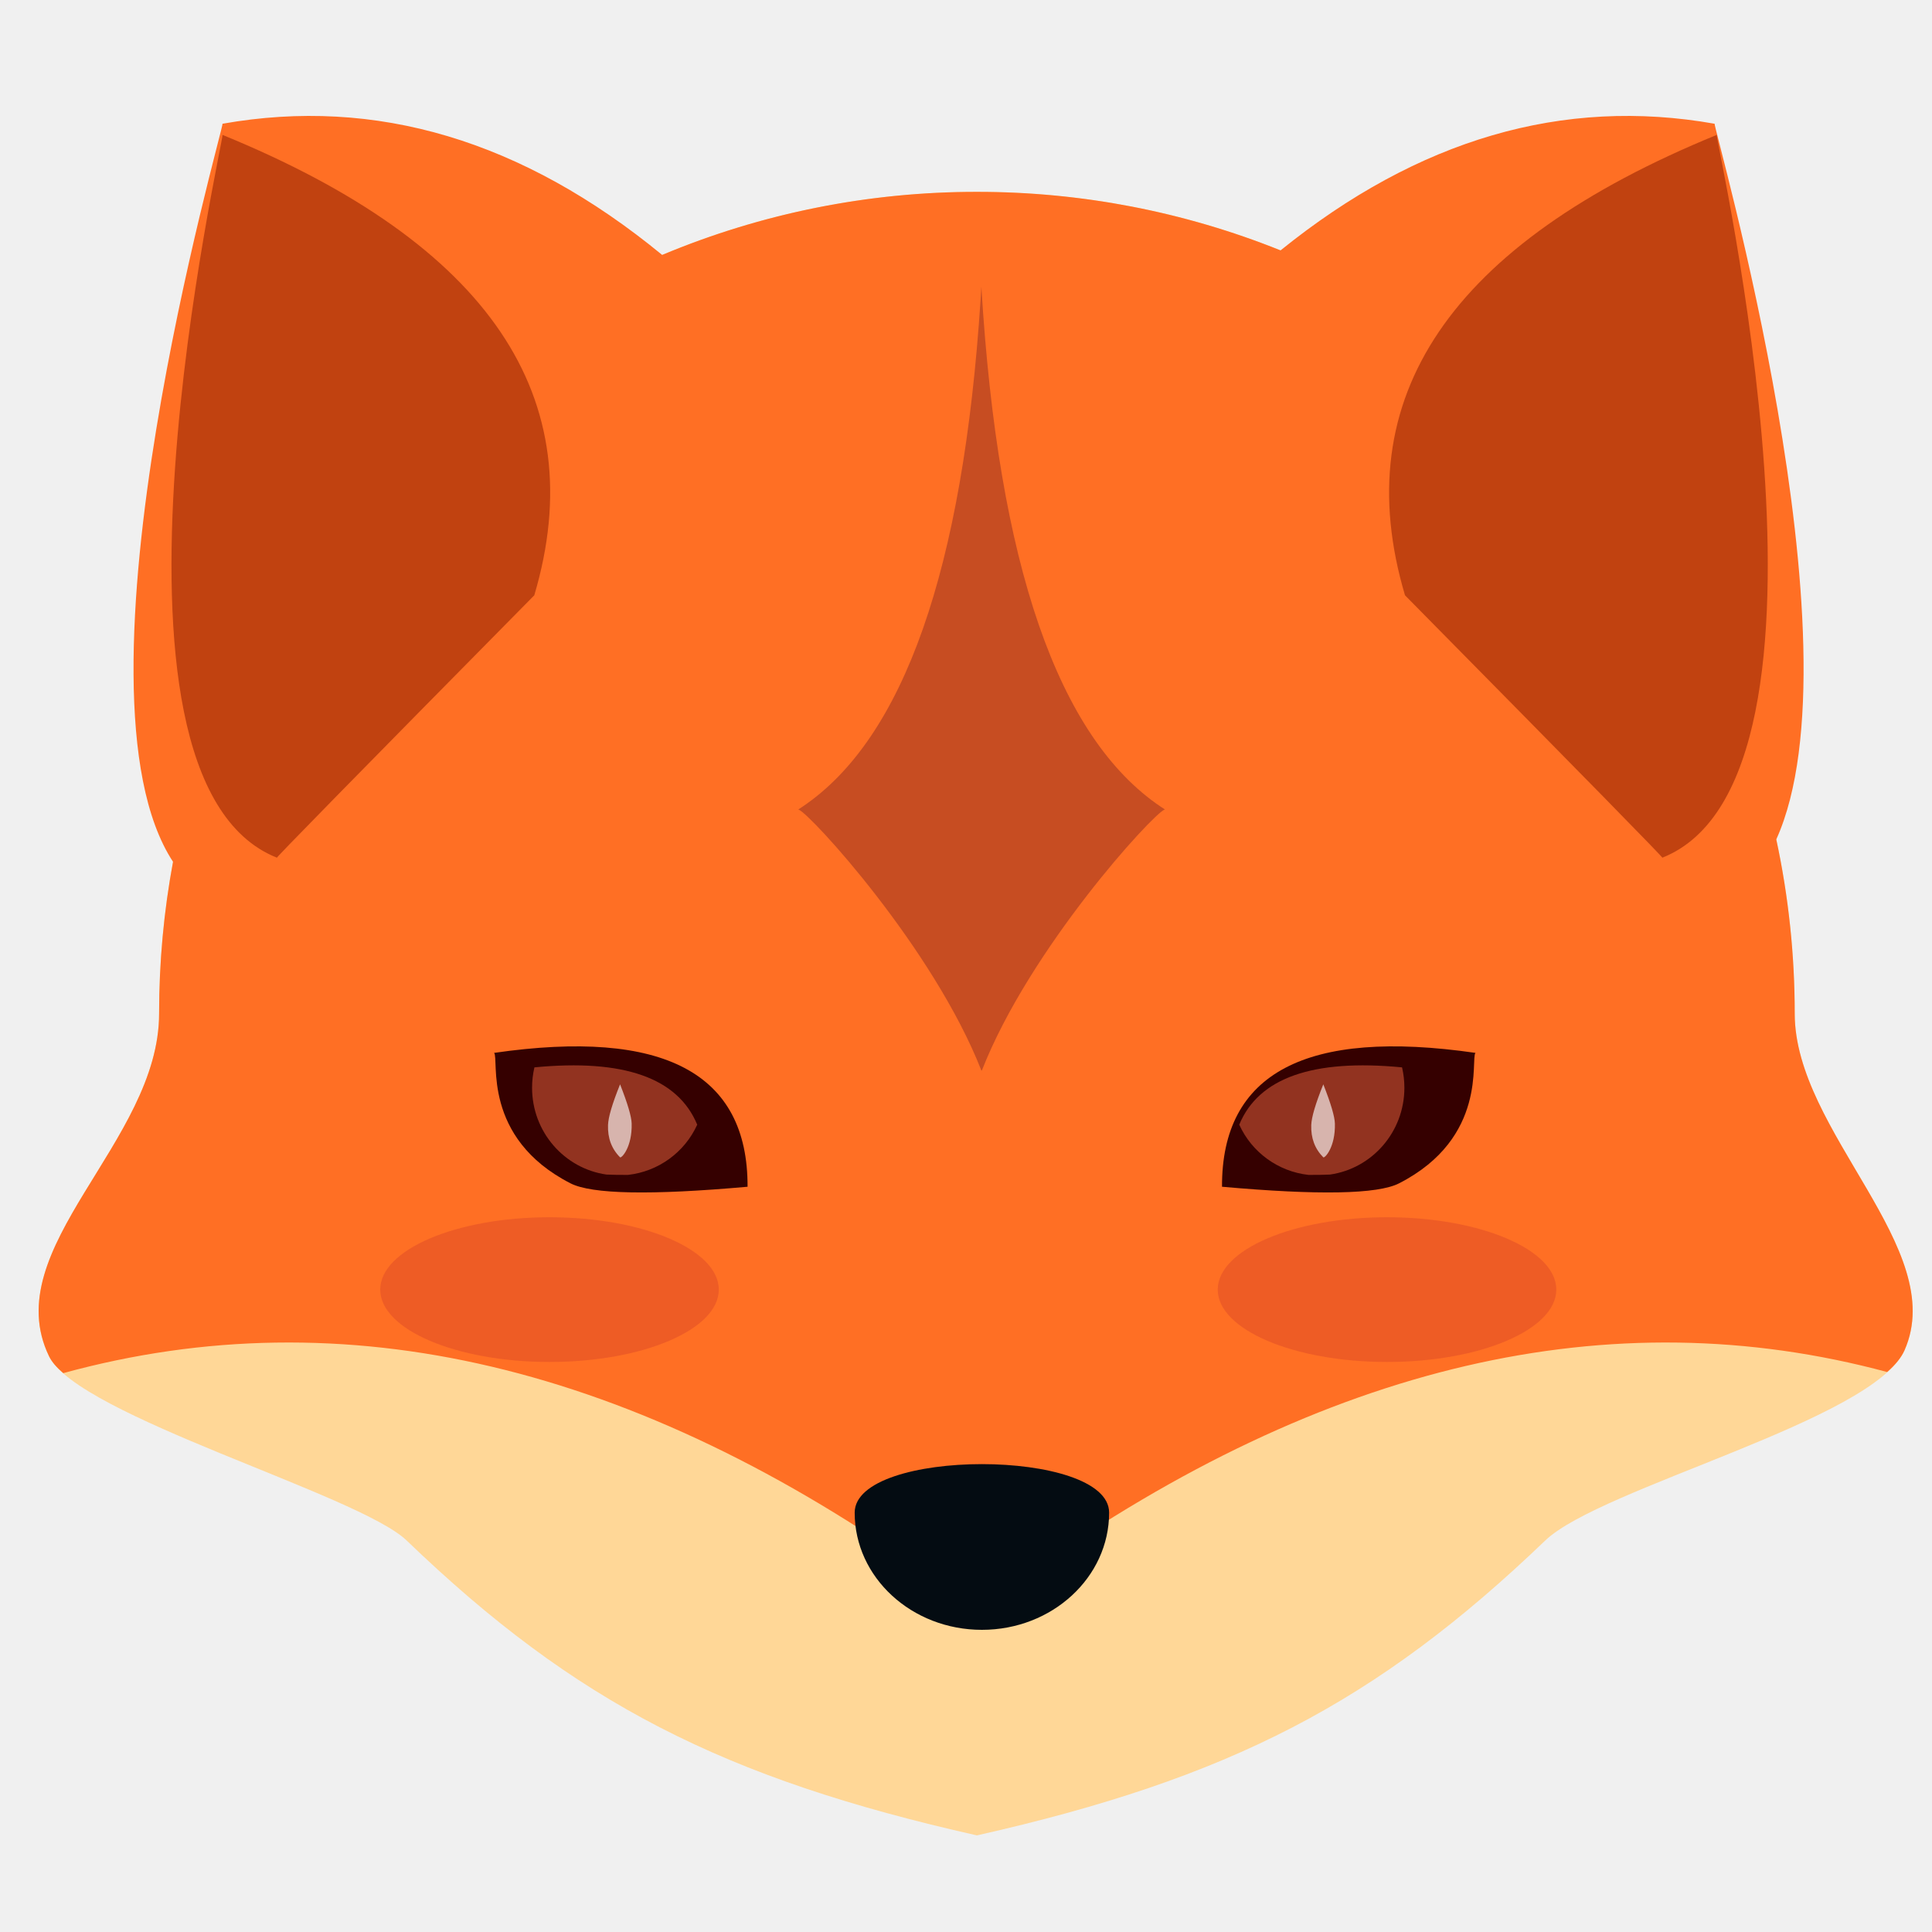
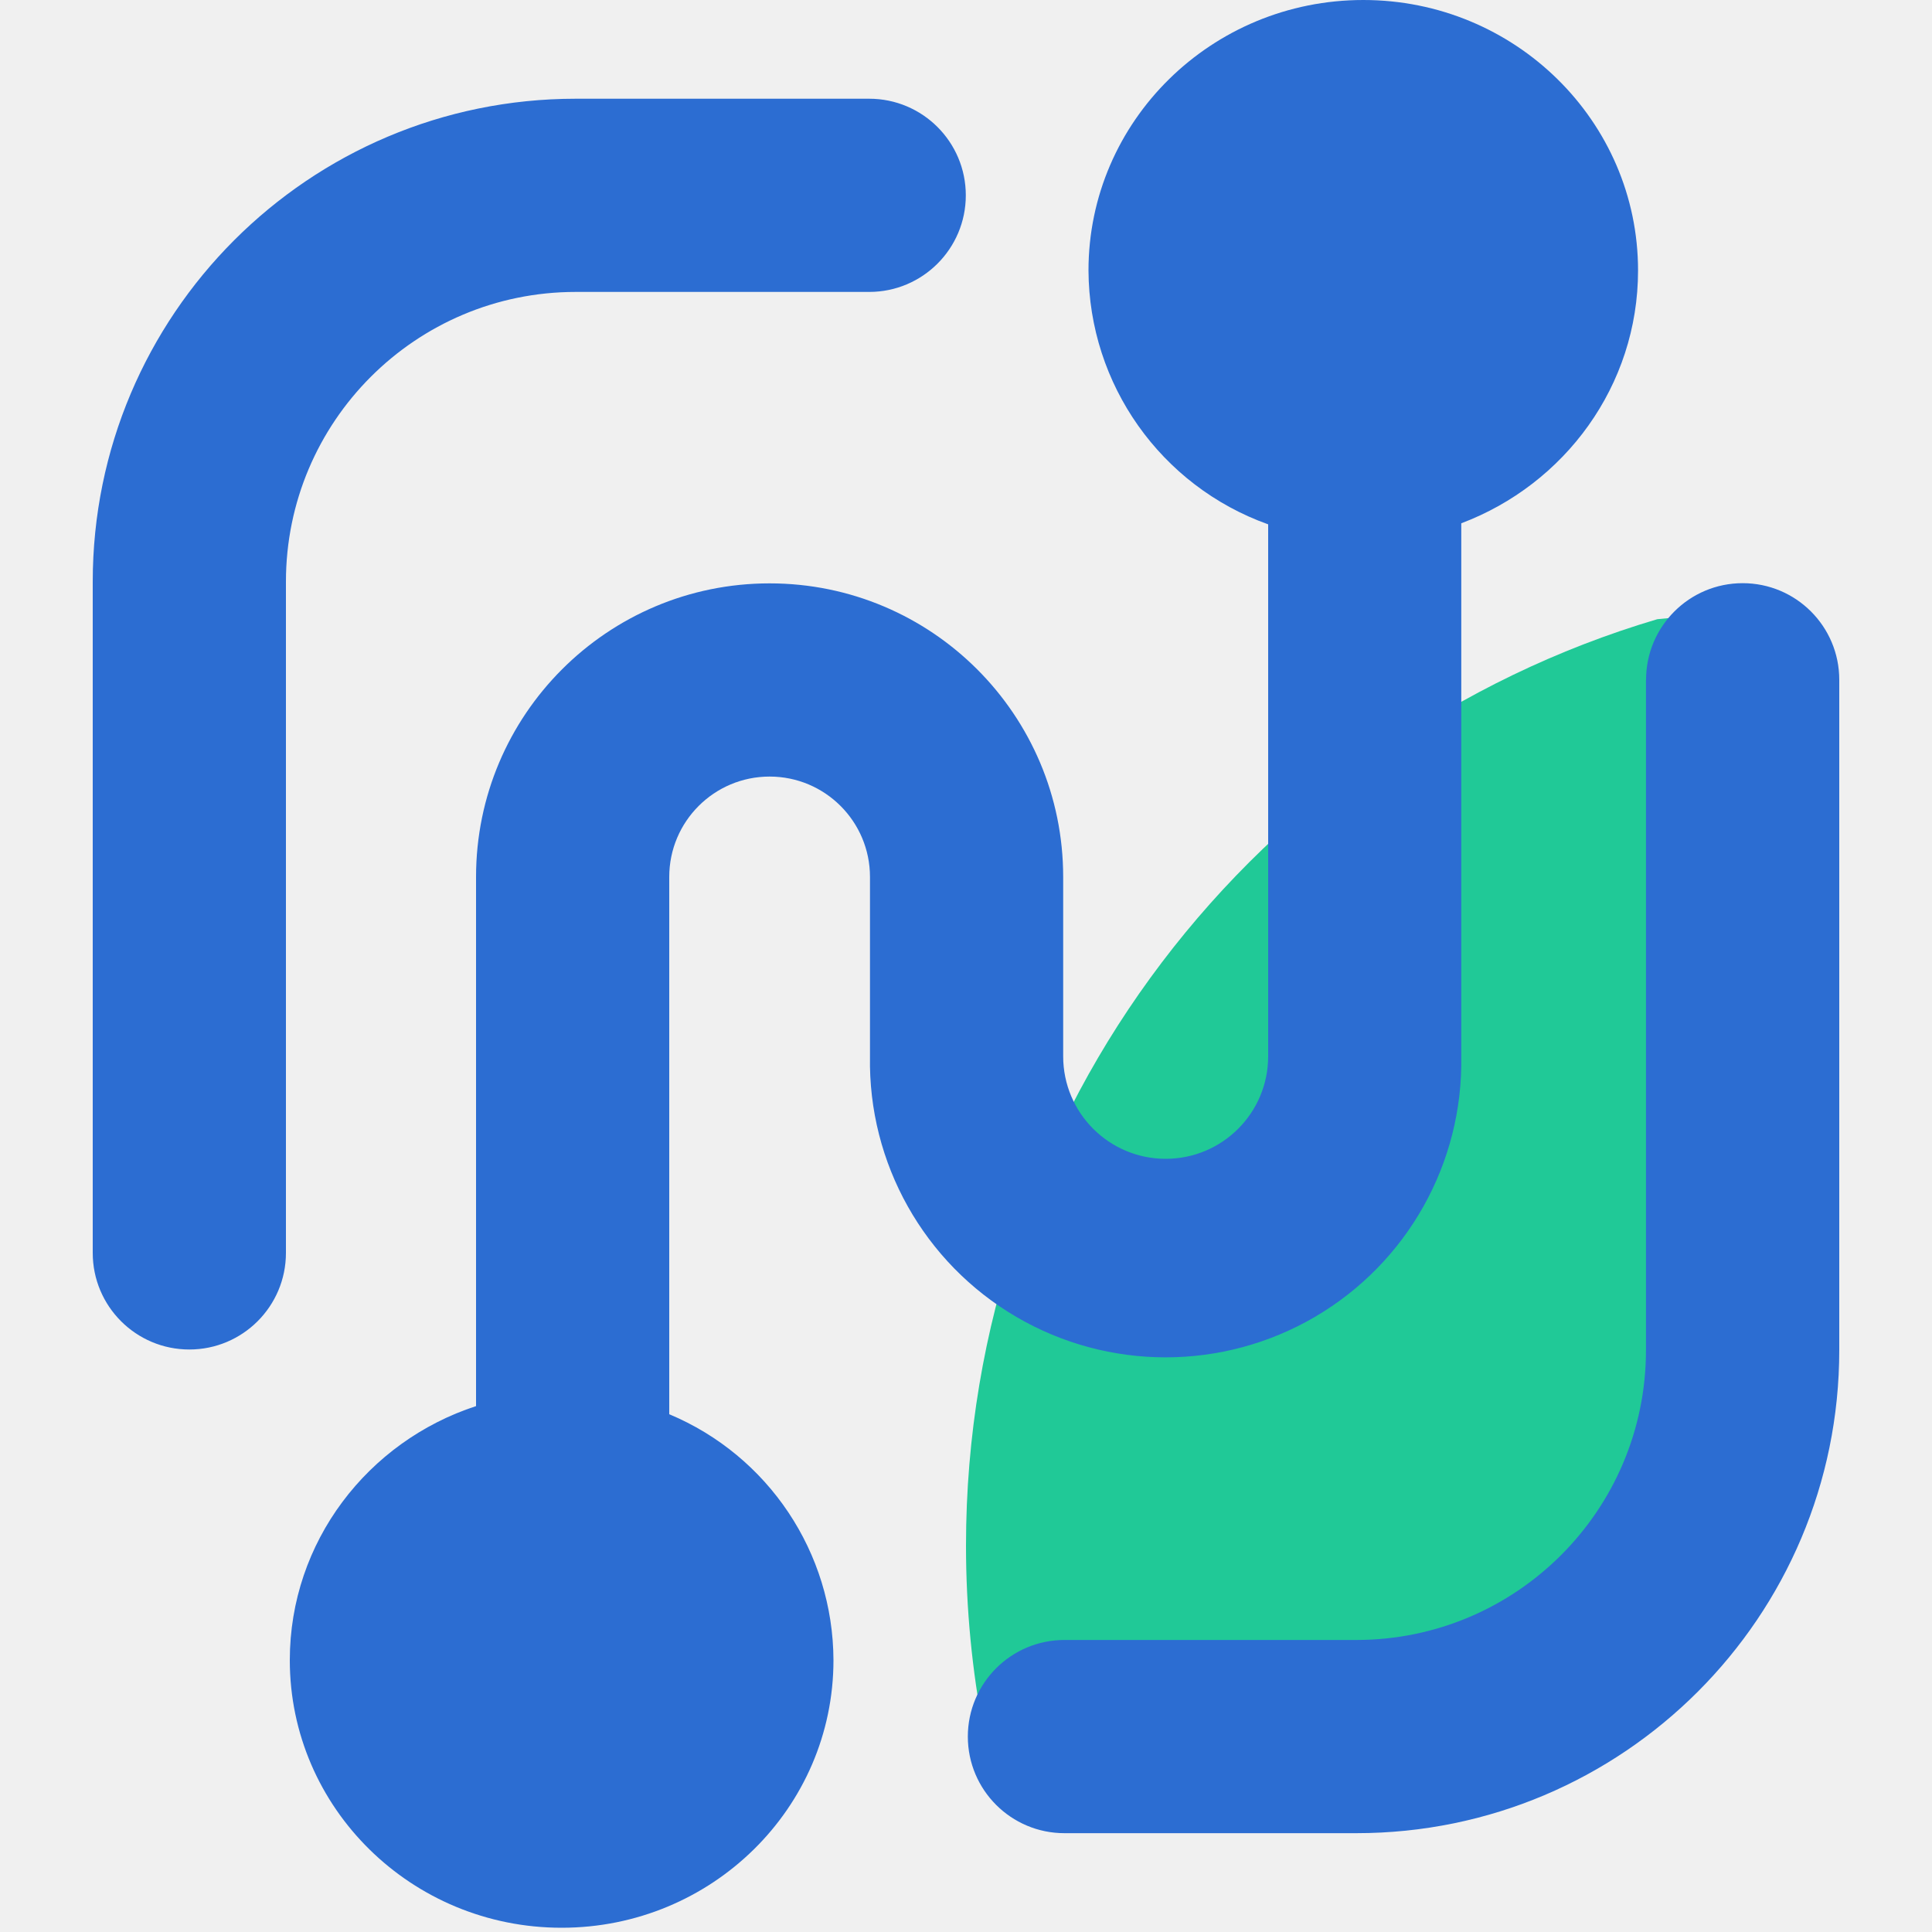
- <svg xmlns="http://www.w3.org/2000/svg" t="1662029702244" class="icon" viewBox="0 0 1024 1024" version="1.1" p-id="1013" width="256" height="256">
-   <path d="M517.775 972.8c133.98-30.198 211.702-70.42 301.261-156.314 29.327-28.119 174.049-63.683 190.413-100.833 23.726-53.862-58.214-115.722-58.214-178.401 0-240.548-194.068-435.558-433.459-435.558-239.38 0-433.449 195.011-433.449 435.558 0 68.219-86.139 124.15-58.317 181.627 15.288 31.57 164.147 73.216 189.512 97.608C305.08 902.687 383.56 942.602 517.775 972.8z" fill="#FFD797" p-id="1014" />
-   <path d="M908.78 65.587c-0.881 1.403 79.053 276.787 32.686 379.32a439.091 439.091 0 0 1 9.769 92.344c0 62.669 81.94 124.549 58.214 178.401-1.71 3.891-4.884 7.741-9.216 11.551-146.596-39.444-297.677-4.311-453.253 105.411l-5.642 4.004H494.592C336.241 723.2 182.559 686.93 33.536 727.788c-3.543-3.021-6.113-5.99-7.526-8.909-27.822-57.477 58.317-113.408 58.317-181.627 0-27.494 2.54-54.395 7.383-80.476-59.628-90.972 27.136-389.734 26.225-391.188 81.398-14.418 159.068 8.765 233.032 69.53a430.408 430.408 0 0 1 166.81-33.423 430.449 430.449 0 0 1 160.942 31.017C751.78 73.728 828.467 51.364 908.78 65.587z" fill="#FF6F24" p-id="1015" />
-   <path d="M283.187 315.515c31.109-104.909-23.972-186.245-165.253-244.019 1.024 1.659-77.722 340.931 28.897 383.119-3.512 2.929 41.943-43.428 136.356-139.1z m461.486 0c-31.109-104.909 23.972-186.245 165.243-244.019-1.024 1.659 77.722 340.931-28.897 383.119 3.523 2.929-41.933-43.428-136.346-139.1z" fill="#922101" opacity=".574" p-id="1016" />
-   <path d="M647.69 629.002c-0.215-60.293 44.564-83.948 134.349-70.953-2.785 3.072 6.789 44.933-40.52 69.151-11.264 5.765-42.537 6.369-93.829 1.802z m-251.464 0c0.225-60.293-44.554-83.948-134.339-70.953 2.785 3.072-6.799 44.933 40.509 69.151 11.264 5.765 42.537 6.369 93.829 1.802z" fill="#350000" p-id="1017" />
-   <path d="M743.107 565.729l0.041 0.154c0.788 3.42 1.208 6.994 1.208 10.65 0 23.45-17.142 42.824-39.424 46.008-3.42 0.154-7.219 0.215-11.397 0.184a45.937 45.937 0 0 1-36.71-26.614c10.25-24.832 39.014-34.959 86.282-30.382z m-459.848 0l-0.041 0.154a47.135 47.135 0 0 0-1.208 10.65c0 23.45 17.142 42.824 39.424 46.008 3.41 0.154 7.219 0.215 11.397 0.184a45.937 45.937 0 0 0 36.71-26.614c-10.26-24.832-39.014-34.959-86.282-30.382z" fill="#923320" p-id="1018" />
-   <path d="M328.653 574.72c-4.127 10.24-6.257 17.439-6.39 21.586-0.236 6.892 1.894 12.595 6.39 17.101 0.768 0.543 6.441-5.304 6.144-17.879-0.102-3.727-2.15-10.65-6.144-20.808z m372.726 0c-4.127 10.24-6.246 17.439-6.39 21.586-0.225 6.892 1.905 12.595 6.39 17.101 0.778 0.543 6.441-5.304 6.144-17.879-0.092-3.727-2.14-10.65-6.144-20.808z" fill="#FFFFFF" opacity=".632" p-id="1019" />
-   <path d="M520.428 863.846c37.243 0 67.43-27.812 67.43-62.106 0-34.304-134.861-34.304-134.861 0s30.198 62.106 67.43 62.106z" fill="#040C12" p-id="1020" />
-   <path d="M520.151 152.023c8.868 146.975 40.571 238.838 95.109 275.579l2.191 1.434-0.246 0.072c-6.42 2.54-71.465 73.574-96.809 138.291-0.051 0.082-0.092 0-0.123-0.266-0.041 0.256-0.082 0.348-0.123 0.266-25.354-64.717-90.388-135.752-96.819-138.291l-0.246-0.072 2.202-1.434c53.719-36.198 85.197-125.87 94.454-269.036l0.41-6.554z" fill="#C74D22" p-id="1021" />
-   <path d="M735.15 721.869c49.551 0 89.723-17.172 89.723-38.349s-40.172-38.349-89.723-38.349c-49.562 0-89.723 17.172-89.723 38.349s40.172 38.349 89.723 38.349z m-443.894 0c49.562 0 89.723-17.172 89.723-38.349s-40.172-38.349-89.723-38.349-89.723 17.172-89.723 38.349 40.172 38.349 89.723 38.349z" fill="#C53028" fill-opacity=".3" p-id="1022" />
+ <svg xmlns="http://www.w3.org/2000/svg" t="1657895587136" class="icon" viewBox="0 0 1024 1024" version="1.1" p-id="10511" width="256" height="256">
+   <defs>
+     <style type="text/css">@font-face { font-family: feedback-iconfont; src: url("//at.alicdn.com/t/font_1031158_u69w8yhxdu.woff2?t=1630033759944") format("woff2"), url("//at.alicdn.com/t/font_1031158_u69w8yhxdu.woff?t=1630033759944") format("woff"), url("//at.alicdn.com/t/font_1031158_u69w8yhxdu.ttf?t=1630033759944") format("truetype"); }
+ </style>
+   </defs>
+   <path d="M521.37 917.248c-6.144-31.744-9.37-64.512-9.37-98.048 0-232.192 154.573-428.288 366.387-491.008 14.694-1.485 29.798-2.765 45.312-3.84 23.552 53.76 32.666 199.014 27.341 435.712l-159.027 157.184h-270.643z" fill="#20C997" p-id="10512" />
+   <path d="M354.714 749.568a141.824 141.824 0 0 1 87.04 130.355c0 78.336-64.512 141.824-144.077 141.824S153.6 958.259 153.6 879.923c0-62.72 41.37-115.968 98.714-134.656V464.794a155.597 155.597 0 1 1 311.194 0v95.078a54.323 54.323 0 0 0 108.646 0V277.914a143.565 143.565 0 0 1-95.232-134.554c0-79.155 65.229-143.36 145.664-143.36 80.384 0 145.613 64.205 145.613 143.36 0 61.133-38.912 113.357-93.696 133.99v282.522a156.723 156.723 0 1 1-313.395 0V464.794a53.197 53.197 0 0 0-106.394 0v284.826zM151.552 664.064a51.2 51.2 0 0 1-102.4 0V308.326a256 256 0 0 1 256-256h155.546a51.2 51.2 0 1 1 0 102.4H305.152a153.6 153.6 0 0 0-153.6 153.6v355.635z m720.896-303.77a51.2 51.2 0 0 1 102.4 0v355.328a256 256 0 0 1-256 256h-154.675a51.2 51.2 0 1 1 0-102.4h154.624a153.6 153.6 0 0 0 153.6-153.6v-355.328z" fill="#2C6DD2" p-id="10513" />
</svg>
